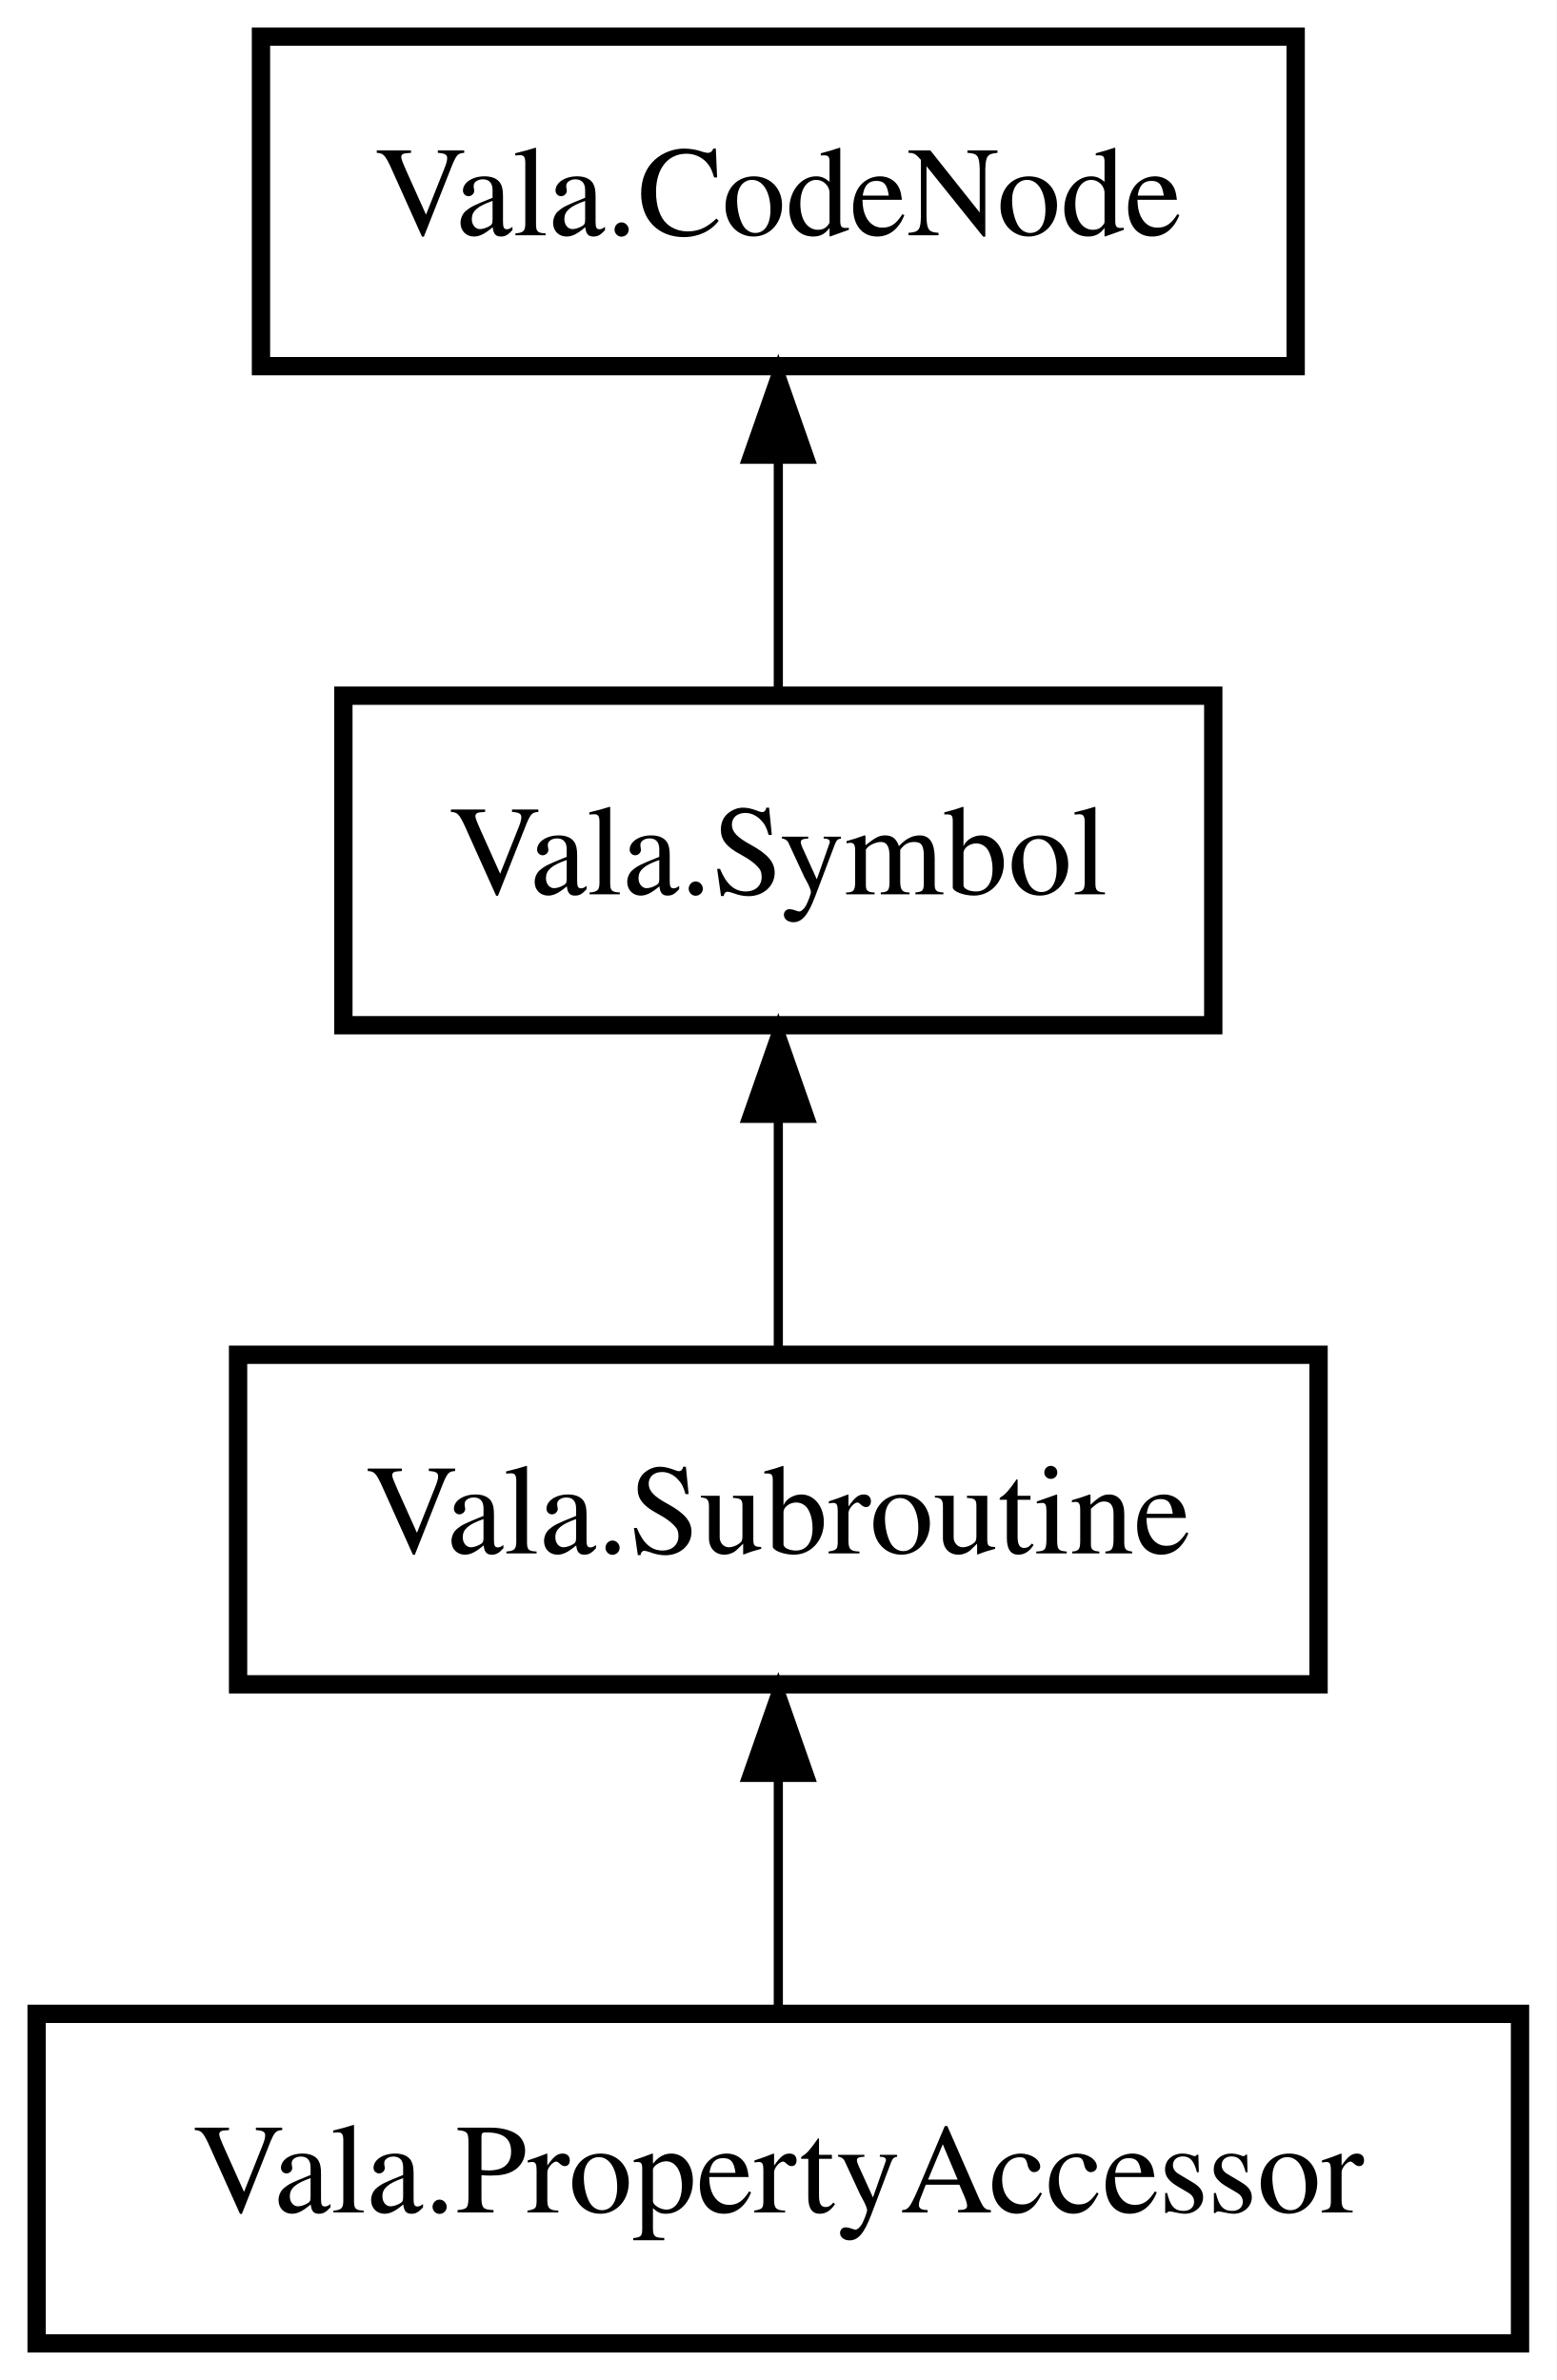
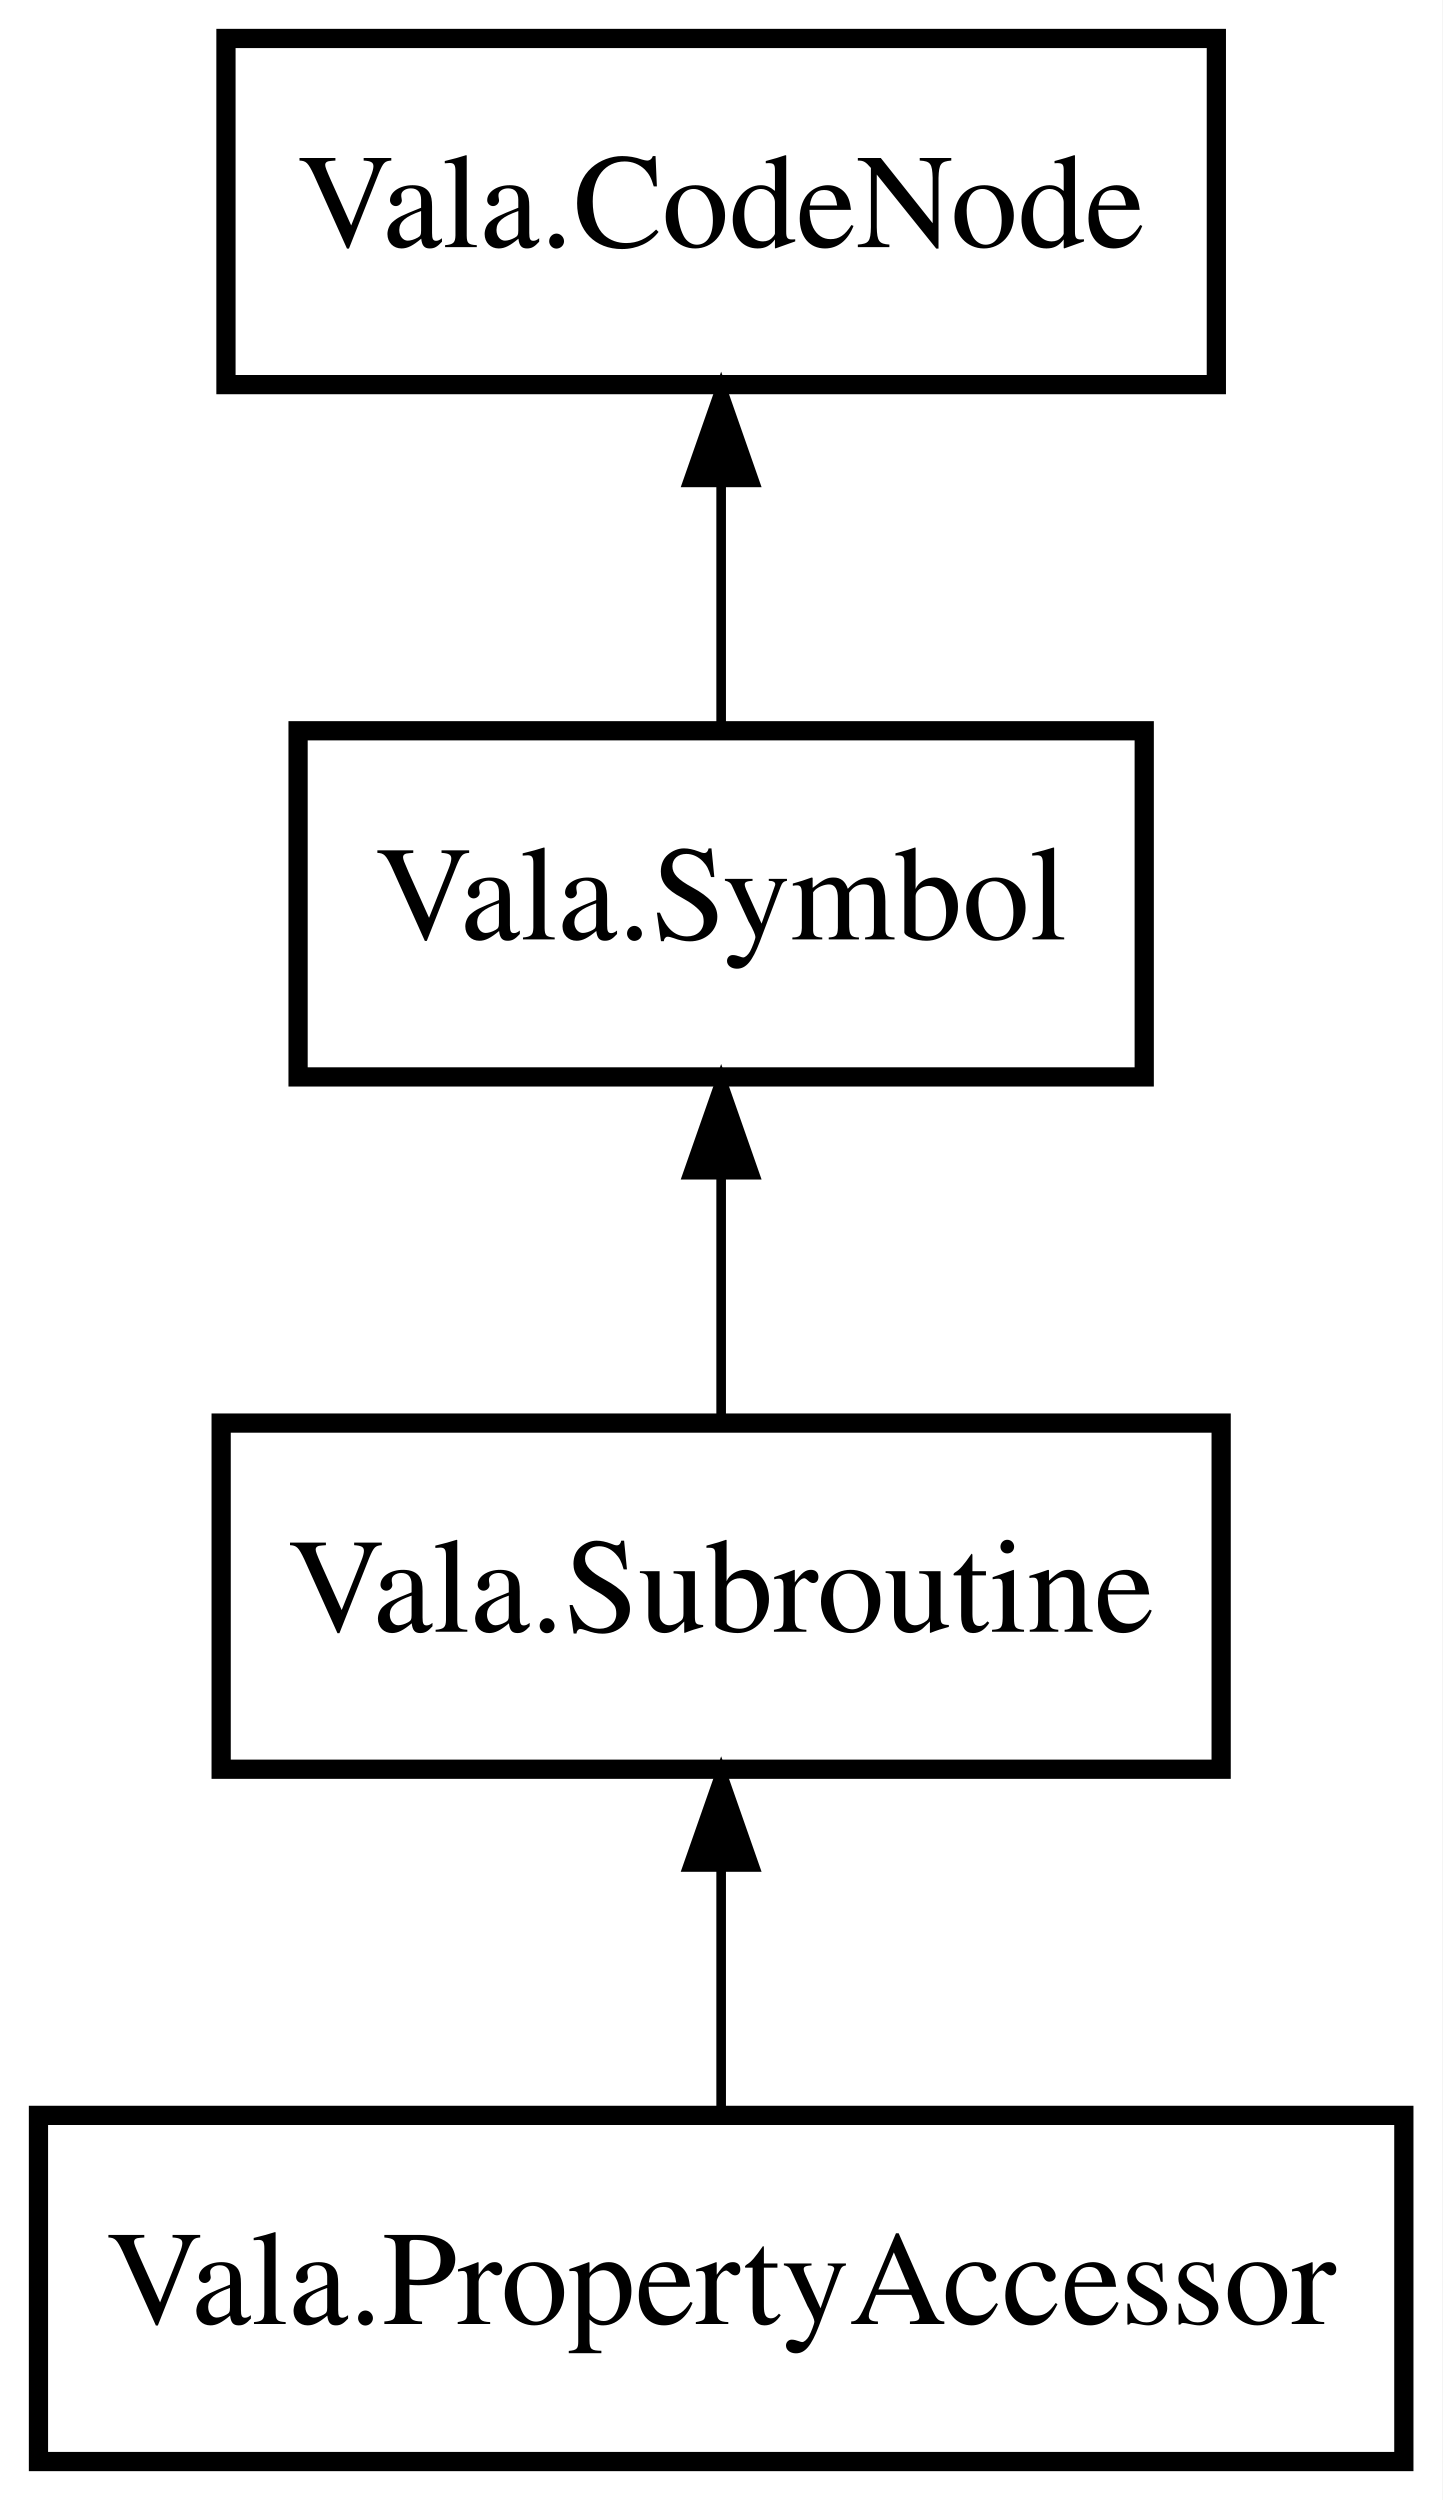
- <svg xmlns="http://www.w3.org/2000/svg" xmlns:xlink="http://www.w3.org/1999/xlink" width="170pt" height="260pt" viewBox="0.00 0.00 170.00 260.00">
+ <svg xmlns="http://www.w3.org/2000/svg" xmlns:xlink="http://www.w3.org/1999/xlink" width="150pt" height="260pt" viewBox="0.00 0.00 150.00 260.00">
  <g id="graph0" class="graph" transform="scale(1 1) rotate(0) translate(4 256)">
-     <polygon fill="#ffffff" stroke="transparent" points="-4,4 -4,-256 166,-256 166,4 -4,4" />
+     <polygon fill="#ffffff" stroke="transparent" points="-4,4 -4,-256 146,-256 146,4 -4,4" />
    <g id="node1" class="node">
      <g id="a_node1">
        <a xlink:href="Vala.PropertyAccessor.html" xlink:title="Vala.PropertyAccessor">
-           <polygon fill="none" stroke="#000000" stroke-width="2" points="162,-36 0,-36 0,0 162,0 162,-36" />
-           <text text-anchor="middle" x="81" y="-14.3" font-family="Times" font-size="14.00" fill="#000000">Vala.PropertyAccessor</text>
+           <polygon fill="none" stroke="#000000" stroke-width="2" points="142,-36 0,-36 0,0 142,0 142,-36" />
+           <text text-anchor="middle" x="71" y="-14.3" font-family="Times" font-size="14.00" fill="#000000">Vala.PropertyAccessor</text>
        </a>
      </g>
    </g>
    <g id="node2" class="node">
      <g id="a_node2">
        <a xlink:href="Vala.Subroutine.html" xlink:title="Vala.Subroutine">
-           <polygon fill="none" stroke="#000000" stroke-width="2" points="140,-108 22,-108 22,-72 140,-72 140,-108" />
-           <text text-anchor="middle" x="81" y="-86.3" font-family="Times" font-size="14.00" fill="#000000">Vala.Subroutine</text>
+           <polygon fill="none" stroke="#000000" stroke-width="2" points="123,-108 19,-108 19,-72 123,-72 123,-108" />
+           <text text-anchor="middle" x="71" y="-86.3" font-family="Times" font-size="14.00" fill="#000000">Vala.Subroutine</text>
        </a>
      </g>
    </g>
    <g id="edge1" class="edge">
-       <path fill="none" stroke="#000000" d="M81,-61.573C81,-53.108 81,-44.059 81,-36.413" />
-       <polygon fill="#000000" stroke="#000000" points="77.5,-61.831 81,-71.831 84.5,-61.831 77.5,-61.831" />
+       <path fill="none" stroke="#000000" d="M71,-61.573C71,-53.108 71,-44.059 71,-36.413" />
+       <polygon fill="#000000" stroke="#000000" points="67.5,-61.831 71,-71.831 74.5,-61.831 67.5,-61.831" />
    </g>
    <g id="node3" class="node">
      <g id="a_node3">
        <a xlink:href="Vala.Symbol.html" xlink:title="Vala.Symbol">
-           <polygon fill="none" stroke="#000000" stroke-width="2" points="128.5,-180 33.5,-180 33.5,-144 128.5,-144 128.5,-180" />
-           <text text-anchor="middle" x="81" y="-158.3" font-family="Times" font-size="14.00" fill="#000000">Vala.Symbol</text>
+           <polygon fill="none" stroke="#000000" stroke-width="2" points="115,-180 27,-180 27,-144 115,-144 115,-180" />
+           <text text-anchor="middle" x="71" y="-158.3" font-family="Times" font-size="14.00" fill="#000000">Vala.Symbol</text>
        </a>
      </g>
    </g>
    <g id="edge2" class="edge">
-       <path fill="none" stroke="#000000" d="M81,-133.573C81,-125.108 81,-116.059 81,-108.413" />
-       <polygon fill="#000000" stroke="#000000" points="77.5,-133.831 81,-143.831 84.5,-133.831 77.5,-133.831" />
+       <path fill="none" stroke="#000000" d="M71,-133.573C71,-125.108 71,-116.059 71,-108.413" />
+       <polygon fill="#000000" stroke="#000000" points="67.5,-133.831 71,-143.831 74.5,-133.831 67.5,-133.831" />
    </g>
    <g id="node4" class="node">
      <g id="a_node4">
        <a xlink:href="Vala.CodeNode.html" xlink:title="Vala.CodeNode">
-           <polygon fill="none" stroke="#000000" stroke-width="2" points="137.5,-252 24.5,-252 24.5,-216 137.5,-216 137.5,-252" />
-           <text text-anchor="middle" x="81" y="-230.3" font-family="Times" font-size="14.00" fill="#000000">Vala.CodeNode</text>
+           <polygon fill="none" stroke="#000000" stroke-width="2" points="122.5,-252 19.5,-252 19.5,-216 122.5,-216 122.5,-252" />
+           <text text-anchor="middle" x="71" y="-230.3" font-family="Times" font-size="14.00" fill="#000000">Vala.CodeNode</text>
        </a>
      </g>
    </g>
    <g id="edge3" class="edge">
-       <path fill="none" stroke="#000000" d="M81,-205.573C81,-197.108 81,-188.059 81,-180.413" />
-       <polygon fill="#000000" stroke="#000000" points="77.5,-205.831 81,-215.831 84.5,-205.831 77.5,-205.831" />
+       <path fill="none" stroke="#000000" d="M71,-205.573C71,-197.108 71,-188.059 71,-180.413" />
+       <polygon fill="#000000" stroke="#000000" points="67.5,-205.831 71,-215.831 74.5,-205.831 67.5,-205.831" />
    </g>
  </g>
</svg>
